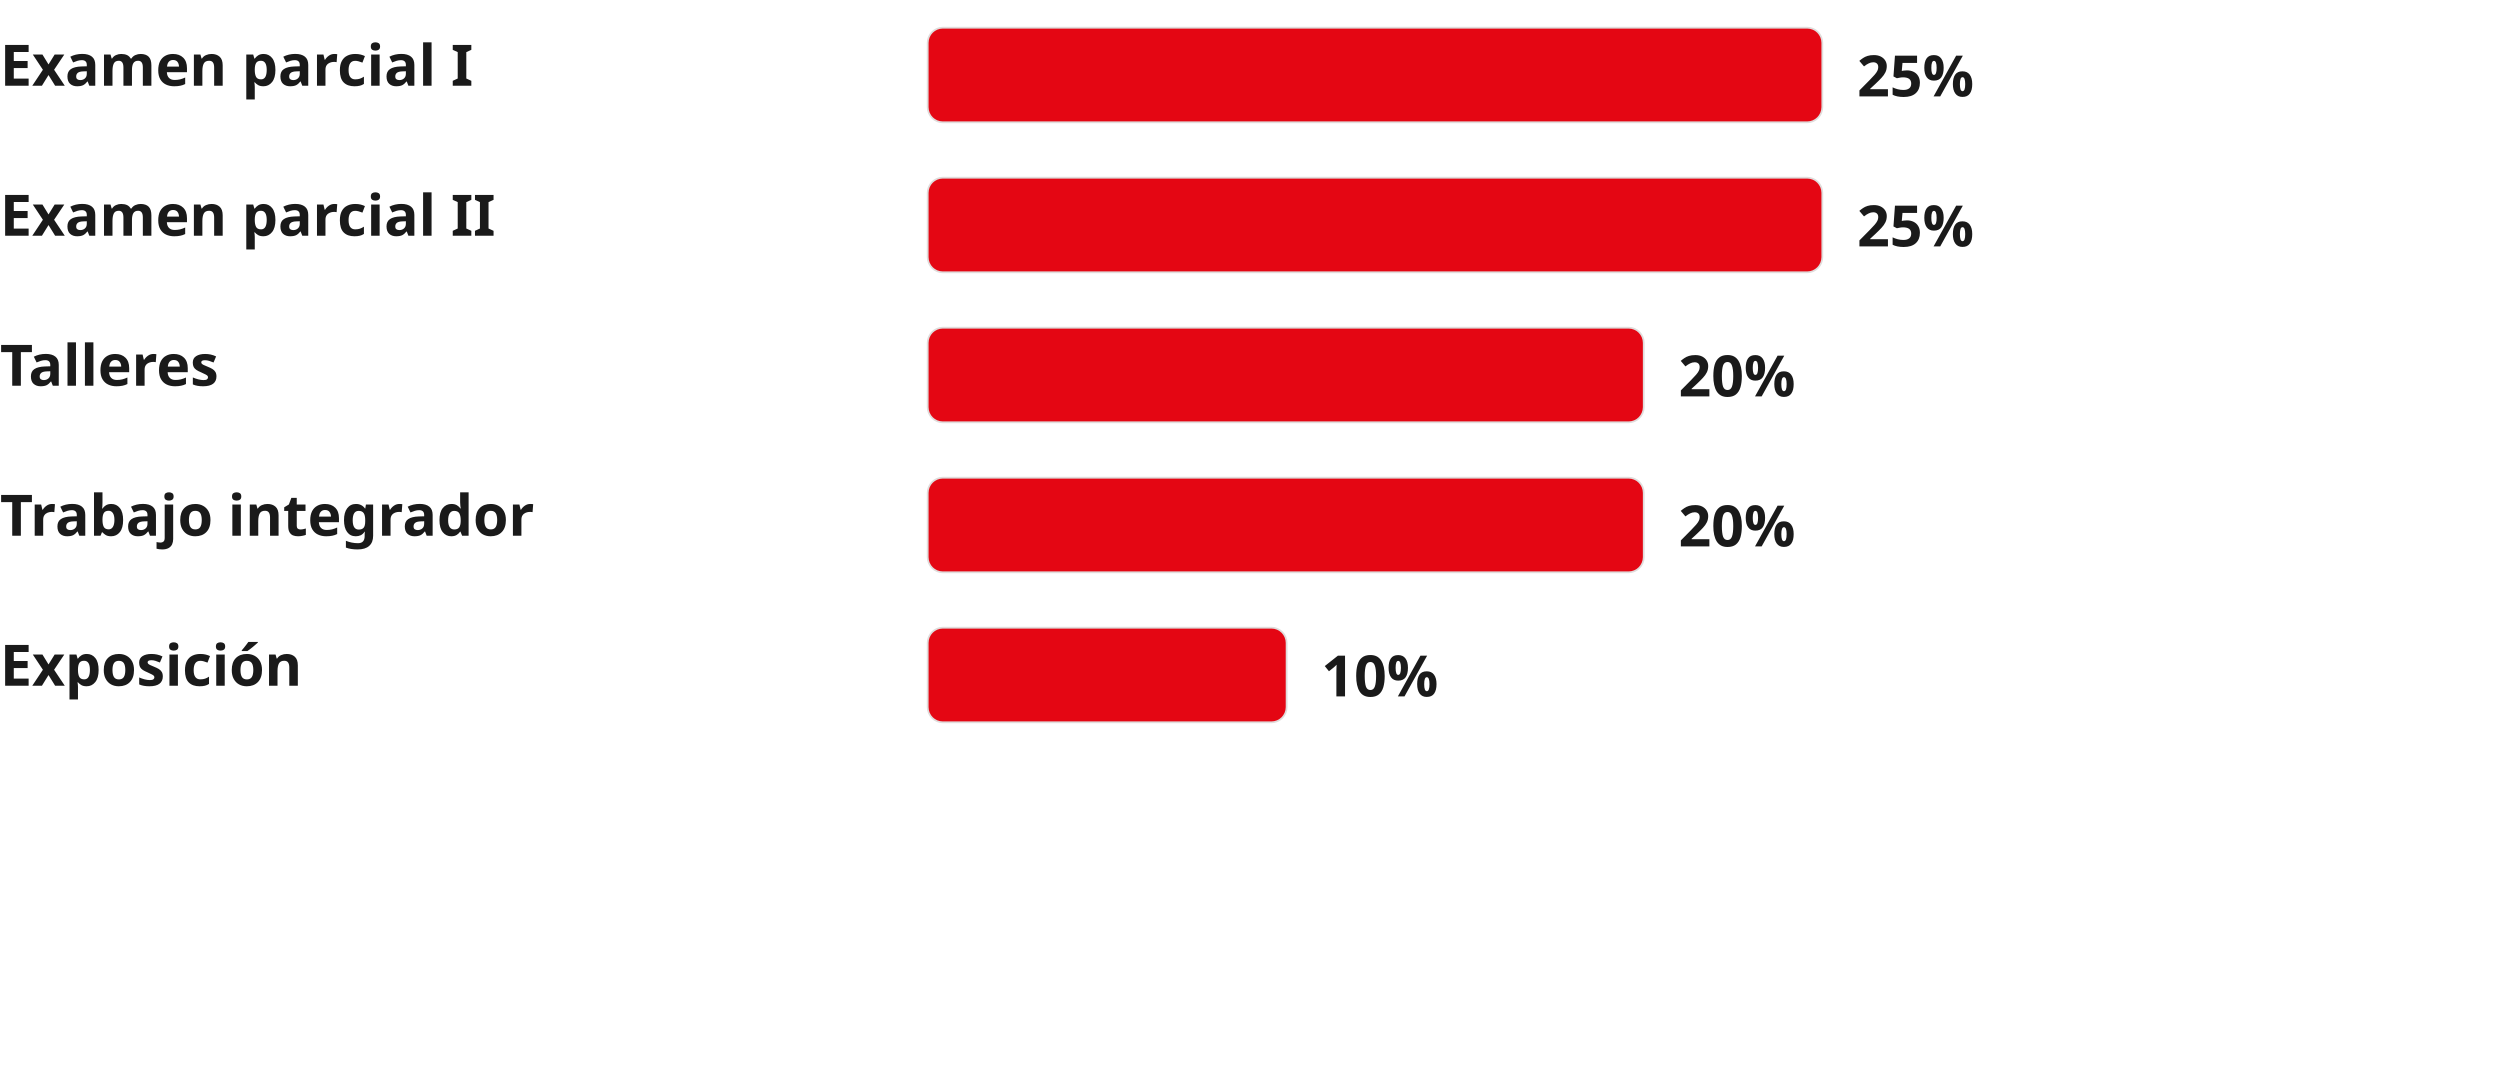
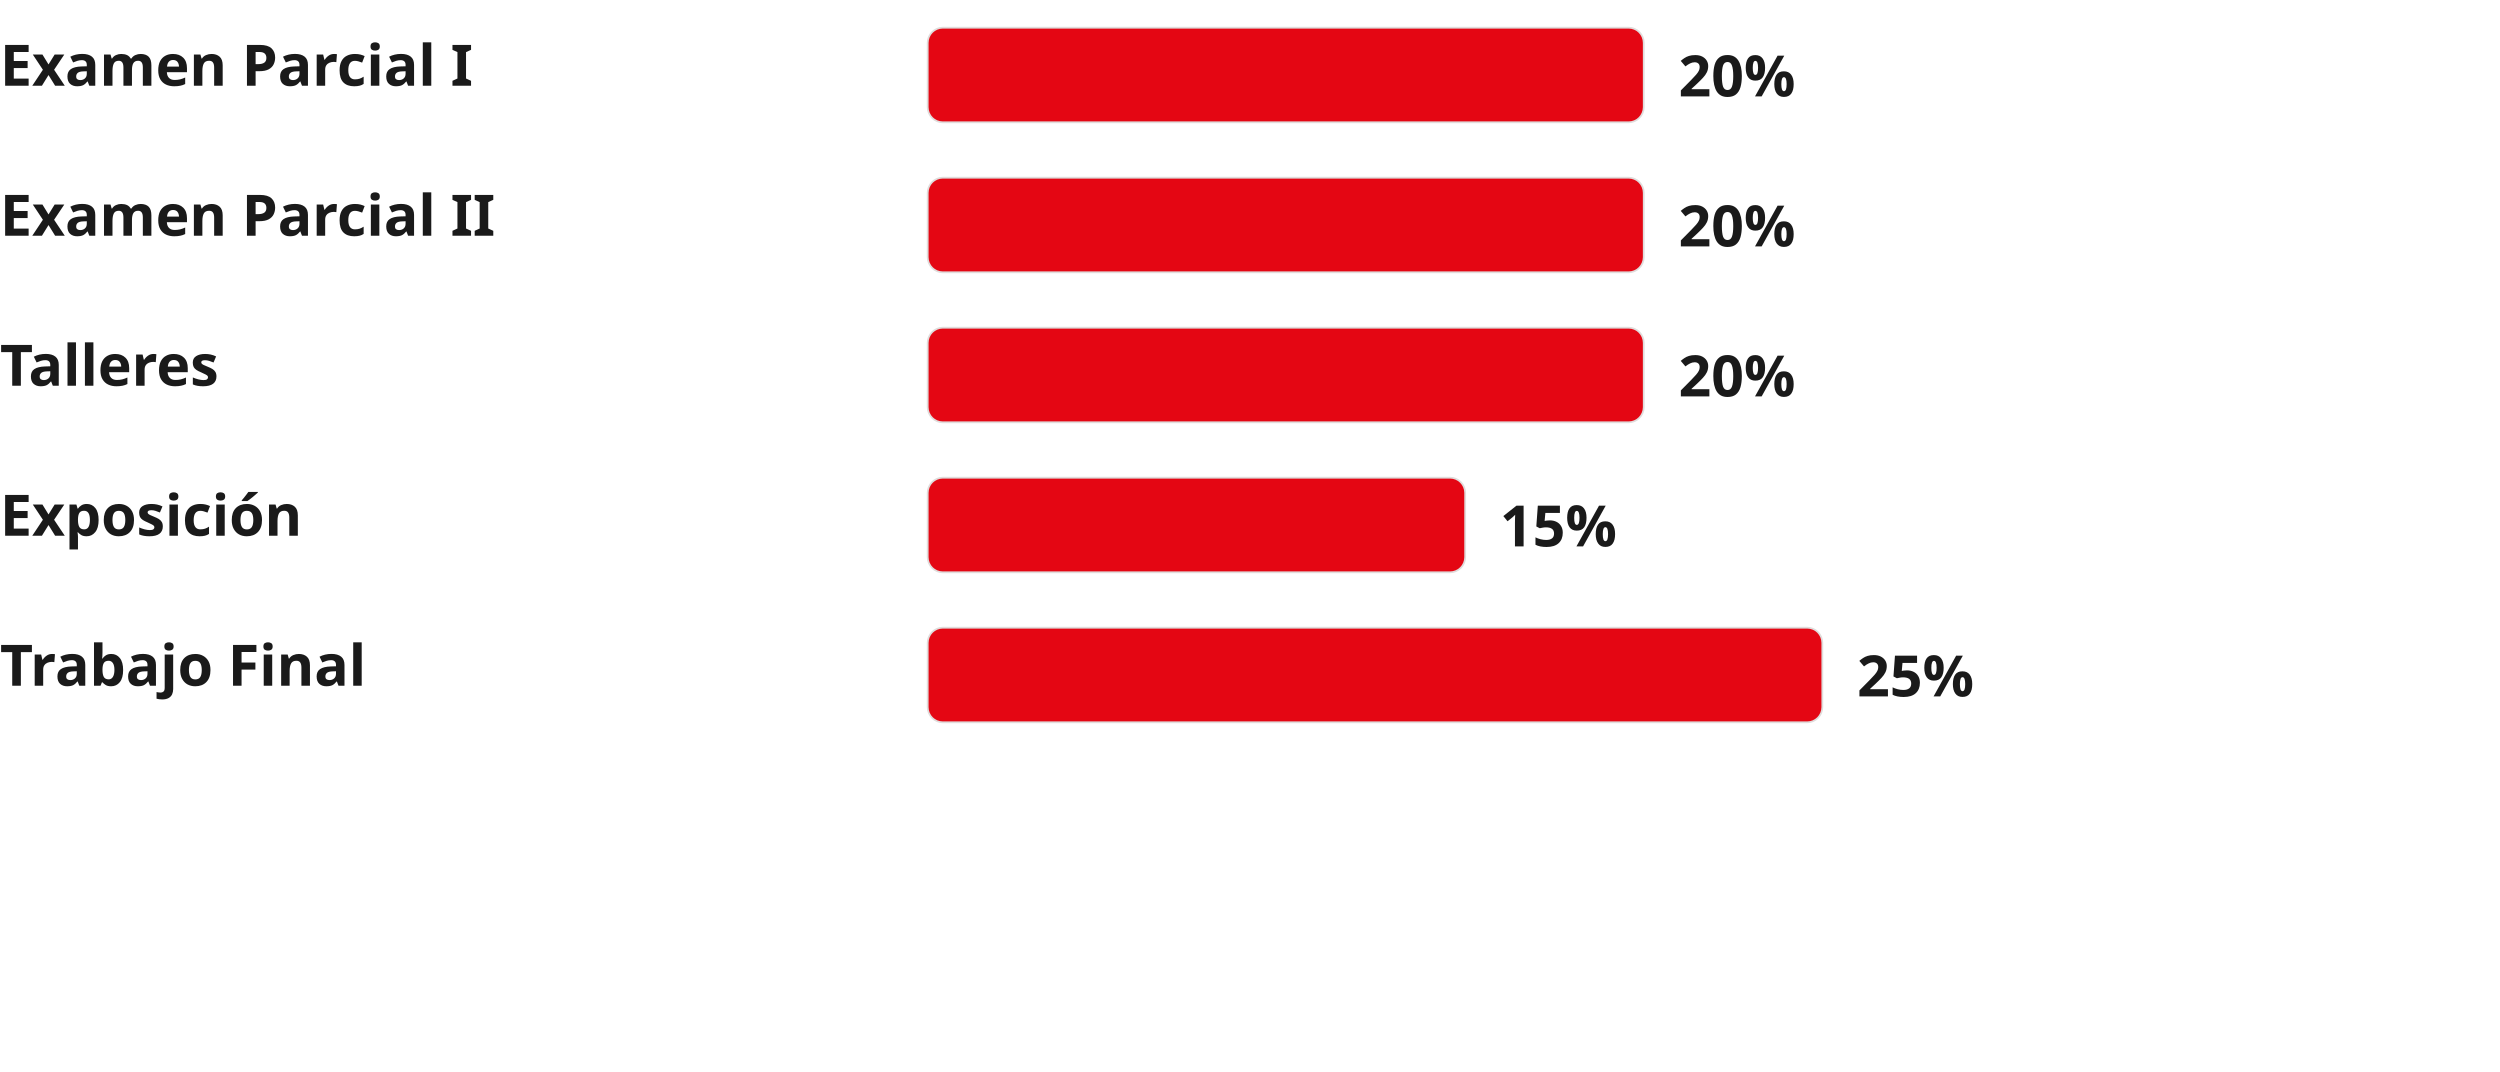
<svg xmlns="http://www.w3.org/2000/svg" viewBox="0 0 700 300" role="img" aria-label="Distribución porcentual de la evaluación del curso">
  <g font-family="sans-serif" font-size="16" fill="#1A1A1A">
-     <text x="0" y="24" font-weight="700">Examen parcial I</text>
-     <rect x="260" y="8" width="250" height="26" rx="4" fill="#F7F5F4" stroke="#E0DDDC" />
-     <rect x="260" y="8" width="250" height="26" rx="4" fill="#E40613" />
-     <text x="520" y="27" font-weight="700">25%</text>
-     <text x="0" y="66" font-weight="700">Examen parcial II</text>
-     <rect x="260" y="50" width="250" height="26" rx="4" fill="#F7F5F4" stroke="#E0DDDC" />
-     <rect x="260" y="50" width="250" height="26" rx="4" fill="#E40613" />
-     <text x="520" y="69" font-weight="700">25%</text>
+     <text x="0" y="24" font-weight="700">Examen Parcial I</text>
+     <rect x="260" y="8" width="200" height="26" rx="4" fill="#F7F5F4" stroke="#E0DDDC" />
+     <rect x="260" y="8" width="200" height="26" rx="4" fill="#E40613" />
+     <text x="470" y="27" font-weight="700">20%</text>
+     <text x="0" y="66" font-weight="700">Examen Parcial II</text>
+     <rect x="260" y="50" width="200" height="26" rx="4" fill="#F7F5F4" stroke="#E0DDDC" />
+     <rect x="260" y="50" width="200" height="26" rx="4" fill="#E40613" />
+     <text x="470" y="69" font-weight="700">20%</text>
    <text x="0" y="108" font-weight="700">Talleres</text>
    <rect x="260" y="92" width="200" height="26" rx="4" fill="#F7F5F4" stroke="#E0DDDC" />
    <rect x="260" y="92" width="200" height="26" rx="4" fill="#E40613" />
    <text x="470" y="111" font-weight="700">20%</text>
-     <text x="0" y="150" font-weight="700">Trabajo integrador</text>
-     <rect x="260" y="134" width="200" height="26" rx="4" fill="#F7F5F4" stroke="#E0DDDC" />
-     <rect x="260" y="134" width="200" height="26" rx="4" fill="#E40613" />
-     <text x="470" y="153" font-weight="700">20%</text>
-     <text x="0" y="192" font-weight="700">Exposición</text>
-     <rect x="260" y="176" width="100" height="26" rx="4" fill="#F7F5F4" stroke="#E0DDDC" />
-     <rect x="260" y="176" width="100" height="26" rx="4" fill="#E40613" />
-     <text x="370" y="195" font-weight="700">10%</text>
+     <text x="0" y="150" font-weight="700">Exposición</text>
+     <rect x="260" y="134" width="150" height="26" rx="4" fill="#F7F5F4" stroke="#E0DDDC" />
+     <rect x="260" y="134" width="150" height="26" rx="4" fill="#E40613" />
+     <text x="420" y="153" font-weight="700">15%</text>
+     <text x="0" y="192" font-weight="700">Trabajo Final</text>
+     <rect x="260" y="176" width="250" height="26" rx="4" fill="#F7F5F4" stroke="#E0DDDC" />
+     <rect x="260" y="176" width="250" height="26" rx="4" fill="#E40613" />
+     <text x="520" y="195" font-weight="700">25%</text>
  </g>
</svg>
